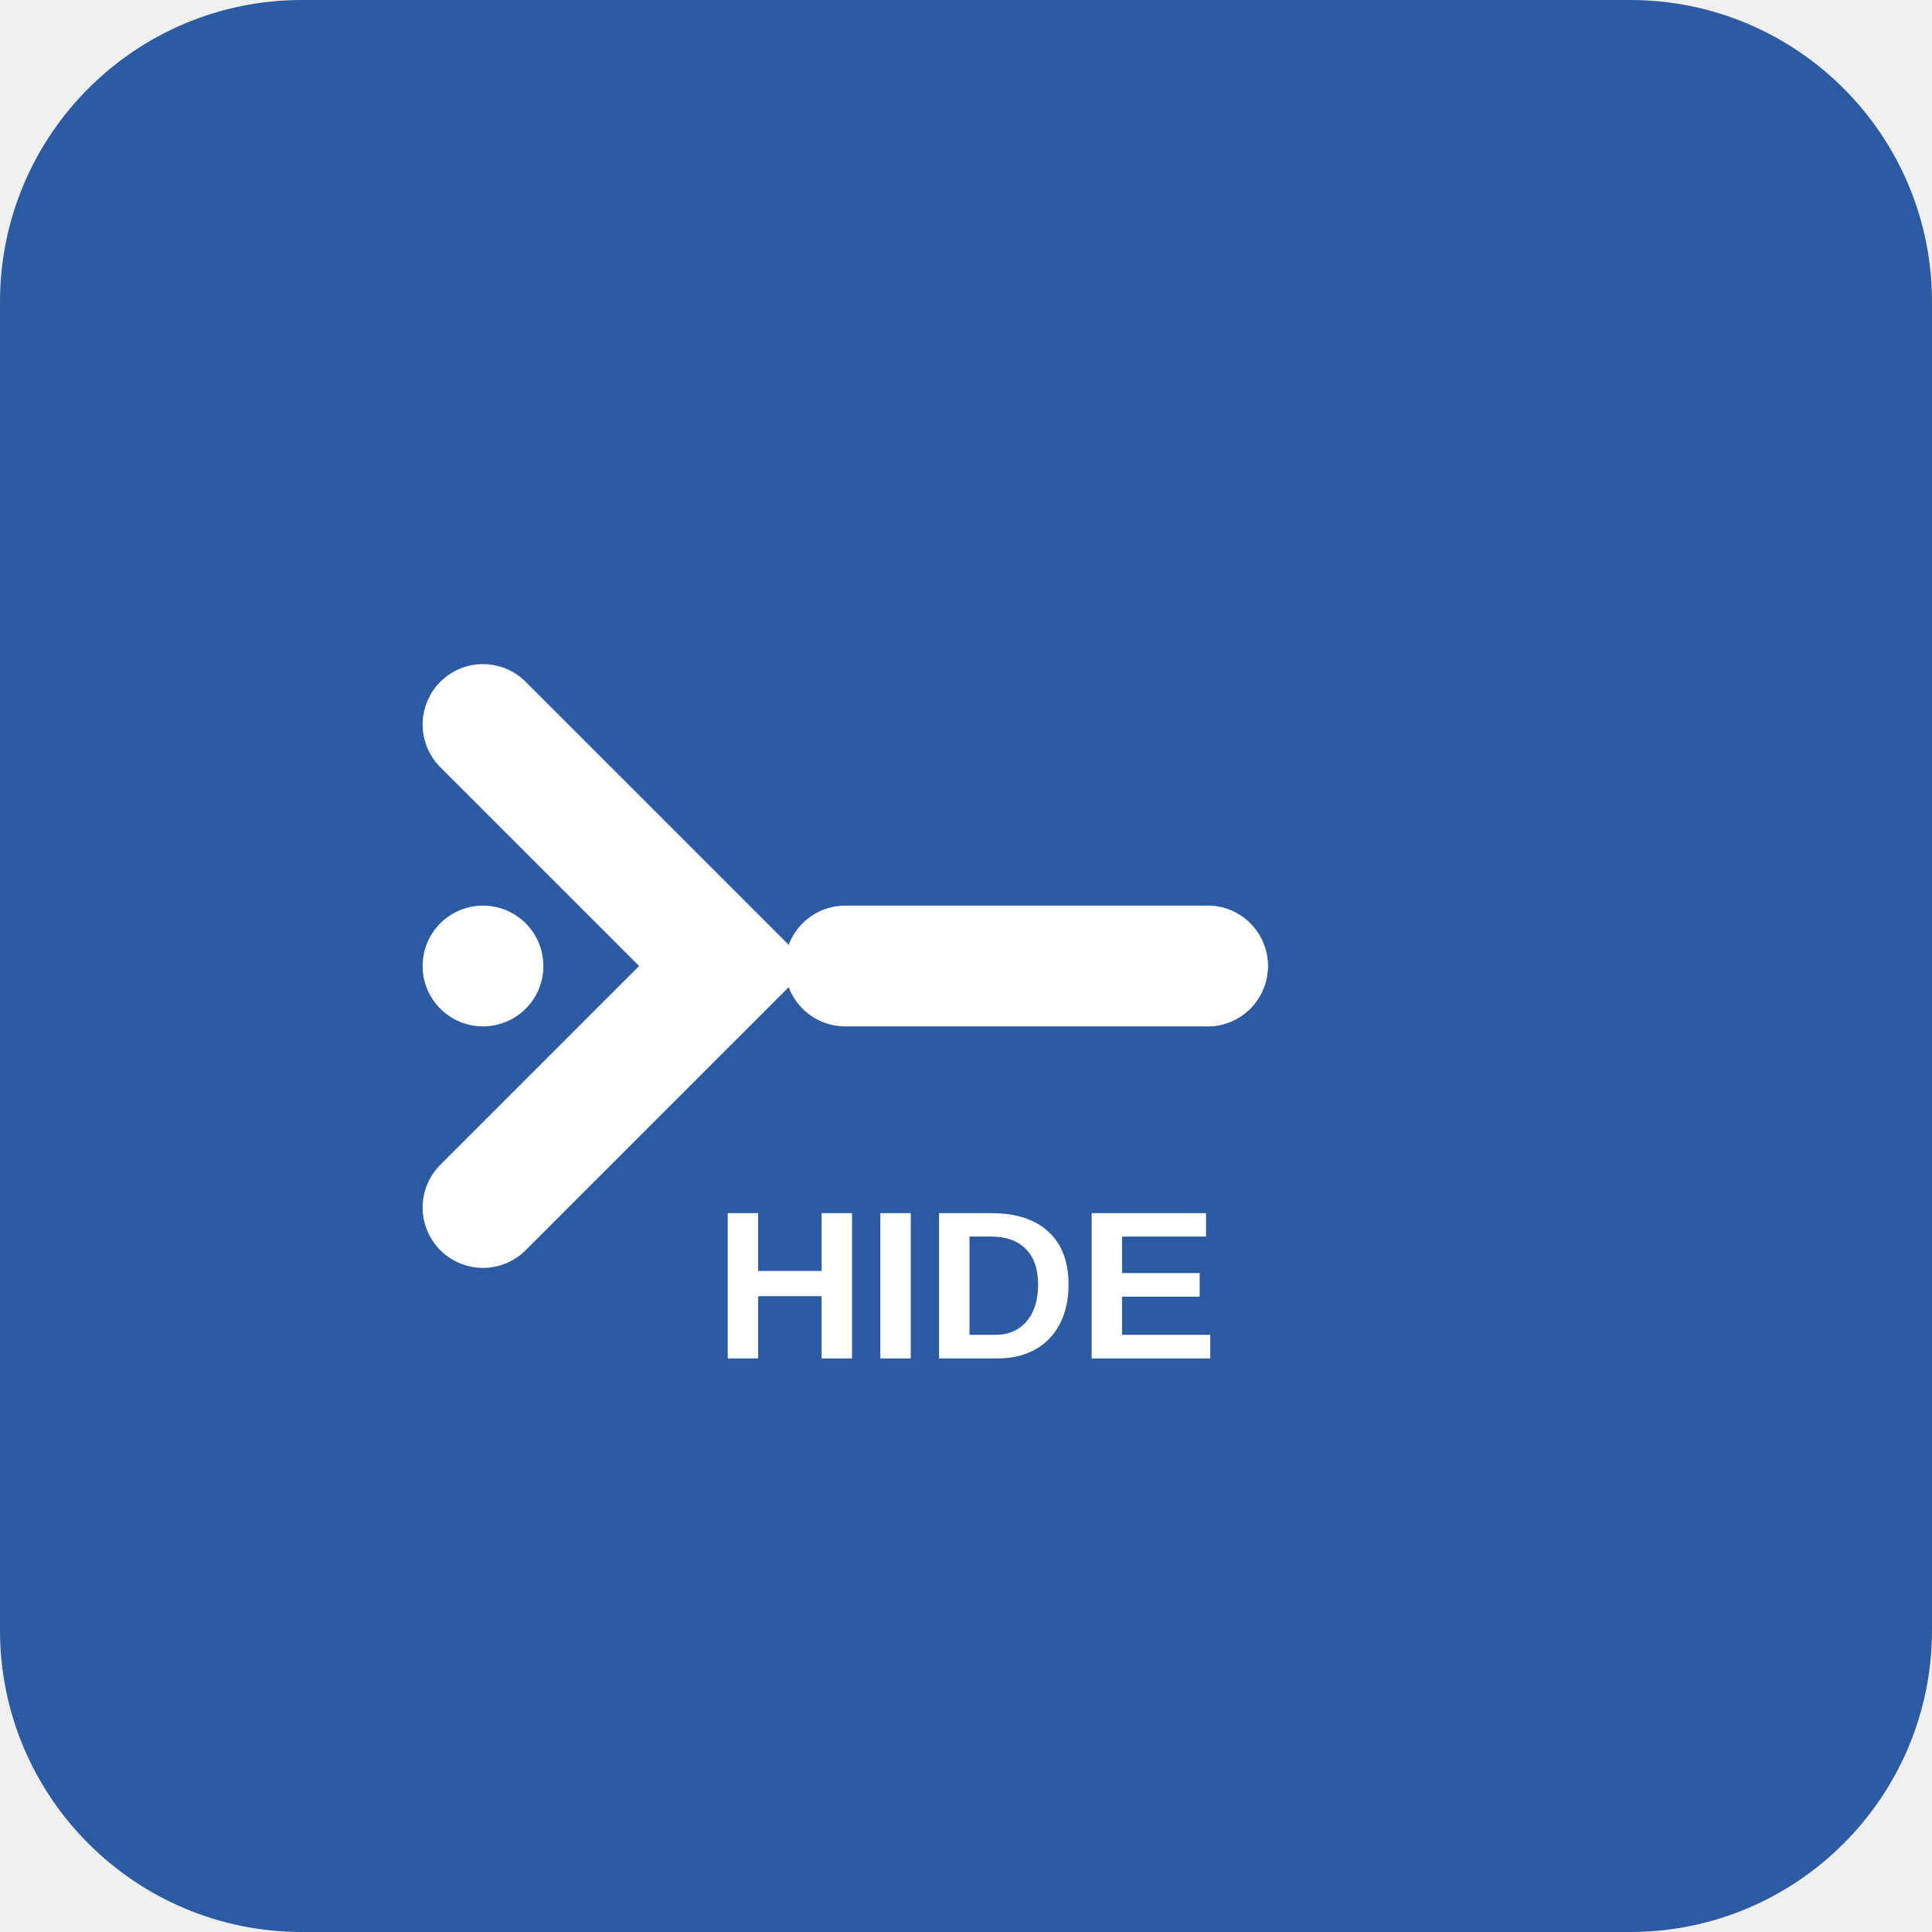
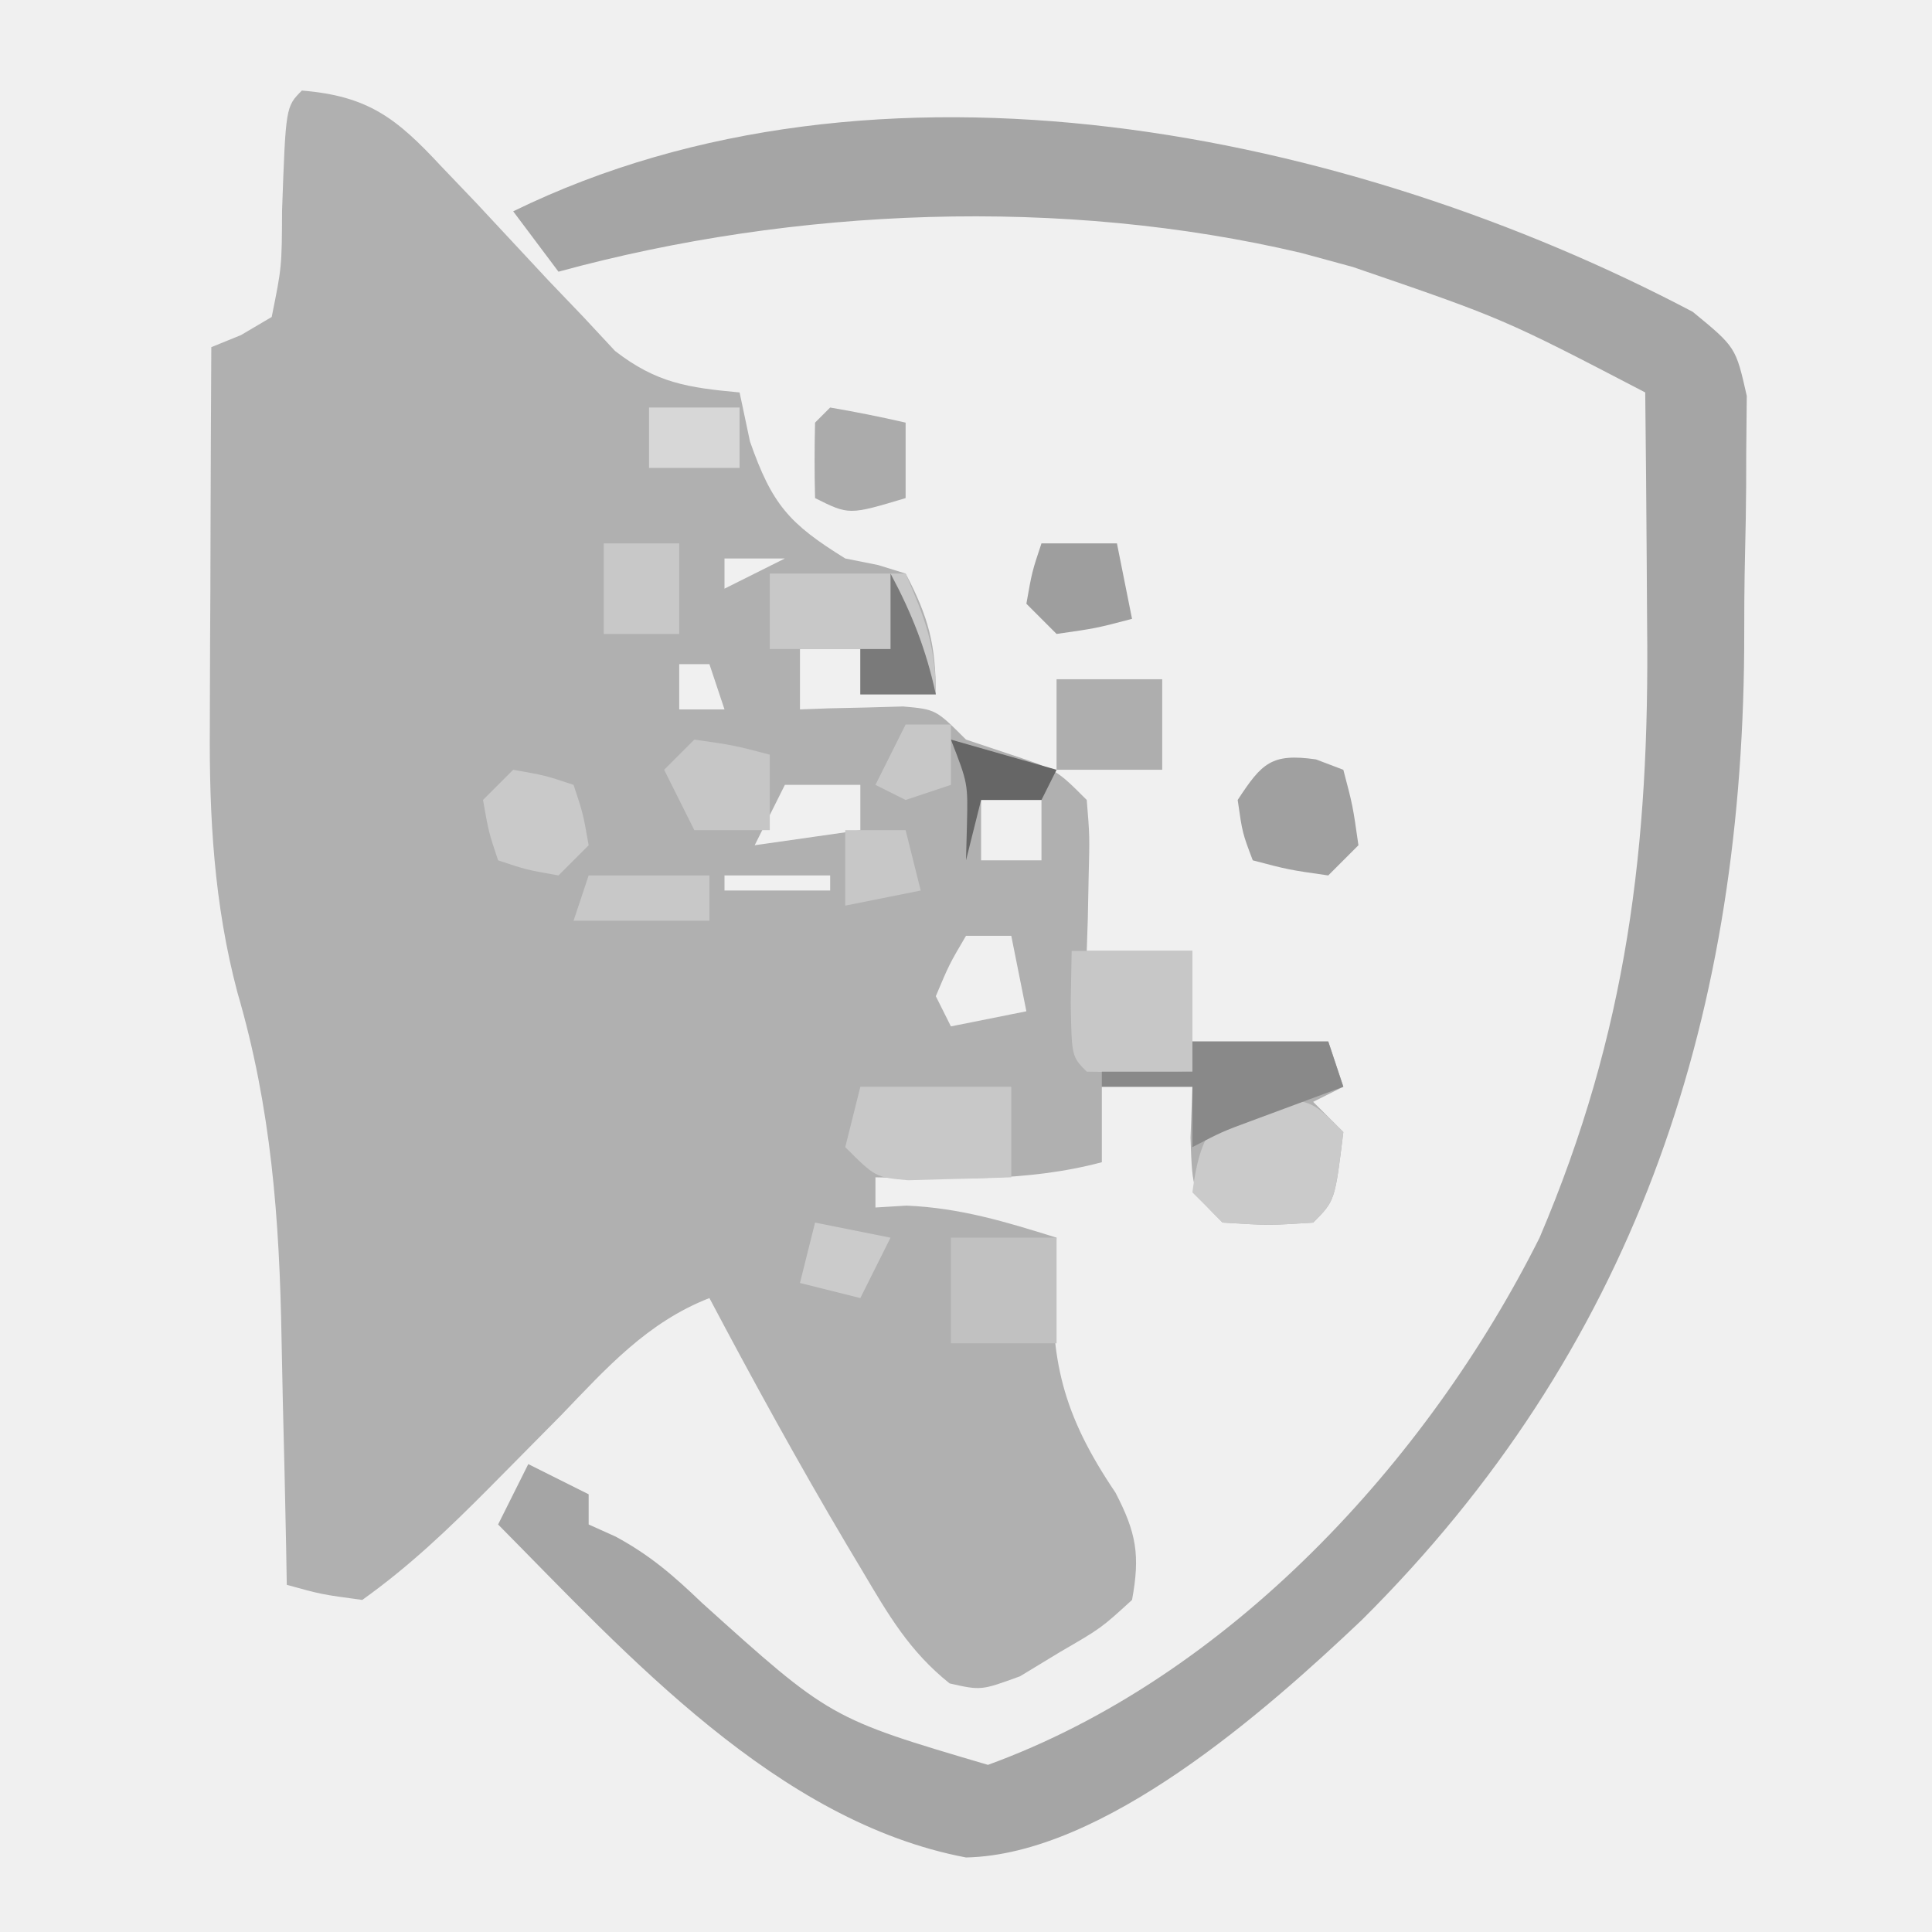
- <svg xmlns="http://www.w3.org/2000/svg" viewBox="0 0 128 128" width="128" height="128">
-   <rect width="128" height="128" fill="#2d5ba3" rx="20" />
-   <g transform="translate(32, 32)">
-     <path d="M 0 16 L 16 32 L 0 48 M 24 32 L 48 32" stroke="white" stroke-width="8" stroke-linecap="round" fill="none" />
-     <circle cx="0" cy="32" r="4" fill="white" />
-     <circle cx="48" cy="32" r="4" fill="white" />
-   </g>
-   <text x="64" y="90" font-family="Arial, sans-serif" font-size="14" fill="white" text-anchor="middle" font-weight="bold">HIDE</text>
+ <svg xmlns="http://www.w3.org/2000/svg" version="1.1" width="128" height="128">
+   <path d="M0 0 C4.391 0.358 6.265 1.825 9.215 5 C10.368 6.207 10.368 6.207 11.545 7.438 C13.138 9.144 14.729 10.852 16.318 12.562 C17.089 13.367 17.859 14.171 18.652 15 C19.343 15.742 20.034 16.485 20.746 17.25 C23.485 19.376 25.588 19.687 29 20 C29.227 21.073 29.454 22.145 29.688 23.25 C31.152 27.435 32.287 28.701 36 31 C36.722 31.144 37.444 31.289 38.188 31.438 C38.786 31.623 39.384 31.809 40 32 C41.522 34.891 42 36.718 42 40 C40.35 40 38.7 40 37 40 C37 39.01 37 38.02 37 37 C35.68 37 34.36 37 33 37 C33 38.32 33 39.64 33 41 C33.626 40.977 34.253 40.954 34.898 40.93 C35.716 40.912 36.533 40.894 37.375 40.875 C38.187 40.852 38.999 40.829 39.836 40.805 C42 41 42 41 44 43 C44.99 43.33 45.98 43.66 47 44 C50 45 50 45 52 47 C52.195 49.383 52.195 49.383 52.125 52.125 C52.107 53.035 52.089 53.945 52.07 54.883 C52.047 55.581 52.024 56.28 52 57 C54.31 57 56.62 57 59 57 C59 58.98 59 60.96 59 63 C61.97 63 64.94 63 68 63 C68.495 64.485 68.495 64.485 69 66 C68.01 66.495 68.01 66.495 67 67 C67.66 67.66 68.32 68.32 69 69 C68.444 73.556 68.444 73.556 67 75 C64.062 75.188 64.062 75.188 61 75 C59 73 59 73 58.875 69.375 C58.916 68.261 58.958 67.147 59 66 C57.02 66 55.04 66 53 66 C53 67.65 53 69.3 53 71 C48.039 72.323 43.089 72.089 38 72 C38 72.66 38 73.32 38 74 C38.681 73.959 39.361 73.918 40.062 73.875 C43.599 74.025 46.633 74.944 50 76 C49.913 76.926 49.913 76.926 49.824 77.871 C49.494 84.073 50.425 87.741 53.906 92.895 C55.288 95.555 55.546 97.045 55 100 C52.953 101.871 52.953 101.871 50.25 103.438 C49.368 103.972 48.487 104.507 47.578 105.059 C45 106 45 106 42.914 105.531 C40.249 103.399 38.862 100.996 37.125 98.062 C36.612 97.203 36.612 97.203 36.088 96.325 C32.913 90.965 29.913 85.507 27 80 C22.874 81.615 20.195 84.624 17.188 87.75 C16.119 88.833 15.048 89.916 13.977 90.996 C13.464 91.514 12.951 92.032 12.423 92.566 C9.709 95.301 7.143 97.755 4 100 C1.309 99.637 1.309 99.637 -1 99 C-1.015 98.154 -1.029 97.308 -1.044 96.437 C-1.106 93.238 -1.18 90.04 -1.262 86.842 C-1.295 85.469 -1.323 84.096 -1.346 82.723 C-1.483 74.754 -2.026 67.424 -4.27 59.755 C-5.823 53.895 -6.143 48.131 -6.098 42.098 C-6.096 41.375 -6.095 40.653 -6.093 39.908 C-6.088 37.626 -6.075 35.344 -6.062 33.062 C-6.057 31.505 -6.053 29.947 -6.049 28.389 C-6.038 24.592 -6.021 20.796 -6 17 C-5.352 16.736 -4.704 16.473 -4.036 16.201 C-3.364 15.805 -2.692 15.408 -2 15 C-1.33 11.692 -1.33 11.692 -1.312 7.938 C-1.068 1.068 -1.068 1.068 0 0 Z M28 31 C28 31.66 28 32.32 28 33 C29.32 32.34 30.64 31.68 32 31 C30.68 31 29.36 31 28 31 Z M25 38 C25 38.99 25 39.98 25 41 C25.99 41 26.98 41 28 41 C27.67 40.01 27.34 39.02 27 38 C26.34 38 25.68 38 25 38 Z M32 46 C31.34 47.32 30.68 48.64 30 50 C33.465 49.505 33.465 49.505 37 49 C37 48.01 37 47.02 37 46 C35.35 46 33.7 46 32 46 Z M45 47 C45 48.32 45 49.64 45 51 C46.32 51 47.64 51 49 51 C49 49.68 49 48.36 49 47 C47.68 47 46.36 47 45 47 Z M28 52 C28 52.33 28 52.66 28 53 C30.31 53 32.62 53 35 53 C35 52.67 35 52.34 35 52 C32.69 52 30.38 52 28 52 Z M44 56 C42.892 57.883 42.892 57.883 42 60 C42.33 60.66 42.66 61.32 43 62 C44.65 61.67 46.3 61.34 48 61 C47.67 59.35 47.34 57.7 47 56 C46.01 56 45.02 56 44 56 Z " fill="#B0B0B0" transform="translate(20,6)" />
+   <path d="M0 0 C2.855 2.343 2.855 2.343 3.583 5.572 C3.571 6.832 3.559 8.092 3.546 9.39 C3.545 10.079 3.543 10.767 3.542 11.477 C3.533 12.94 3.509 14.402 3.472 15.865 C3.418 18.045 3.411 20.221 3.411 22.401 C3.225 47.288 -3.992 68.851 -21.925 86.675 C-28.302 92.722 -39.051 102.216 -48.145 102.405 C-60.651 100.032 -70.564 89.011 -79.145 80.343 C-78.485 79.023 -77.825 77.703 -77.145 76.343 C-75.825 77.003 -74.505 77.663 -73.145 78.343 C-73.145 79.003 -73.145 79.663 -73.145 80.343 C-72.557 80.607 -71.97 80.871 -71.364 81.144 C-69.068 82.385 -67.525 83.729 -65.645 85.53 C-57.151 93.185 -57.151 93.185 -46.692 96.269 C-30.743 90.471 -17.561 76.156 -10.145 61.343 C-4.329 47.703 -2.848 35.356 -3.02 20.718 C-3.03 19.222 -3.039 17.726 -3.048 16.229 C-3.069 12.6 -3.104 8.972 -3.145 5.343 C-12.54 0.452 -12.54 0.452 -22.52 -2.97 C-23.642 -3.275 -24.763 -3.581 -25.919 -3.896 C-41.737 -7.63 -59.491 -6.934 -75.145 -2.657 C-76.135 -3.977 -77.125 -5.297 -78.145 -6.657 C-54.028 -18.448 -22.725 -11.974 0 0 Z " fill="#A5A5A5" transform="translate(112.1453,20.65723)" />
+   <path d="M0 0 C2.5 0.25 2.5 0.25 4.5 2.25 C3.944 6.806 3.944 6.806 2.5 8.25 C-0.438 8.438 -0.438 8.438 -3.5 8.25 C-4.16 7.59 -4.82 6.93 -5.5 6.25 C-5.031 2.498 -4.006 0.401 0 0 Z " fill="#CACACA" transform="translate(84.5,72.75)" />
+   <path d="M0 0 C2.64 0 5.28 0 8 0 C8 2.64 8 5.28 8 8 C5.667 8.042 3.333 8.041 1 8 C0 7 0 7 -0.062 3.438 C-0.042 2.303 -0.021 1.169 0 0 Z " fill="#C7C7C7" transform="translate(71,63)" />
+   <path d="M0 0 C3.3 0 6.6 0 10 0 C10 1.98 10 3.96 10 6 C8.542 6.054 7.084 6.093 5.625 6.125 C4.813 6.148 4.001 6.171 3.164 6.195 C1 6 1 6 -1 4 C-0.67 2.68 -0.34 1.36 0 0 Z " fill="#C8C8C8" transform="translate(57,72)" />
+   <path d="M0 0 C2.97 0 5.94 0 9 0 C10.257 2.906 11 4.796 11 8 C9.35 8 7.7 8 6 8 C6 7.01 6 6.02 6 5 C4.02 5 2.04 5 0 5 C0 3.35 0 1.7 0 0 Z " fill="#C8C8C8" transform="translate(51,38)" />
+   <path d="M0 0 C2.31 0 4.62 0 7 0 C7 2.31 7 4.62 7 7 C4.69 7 2.38 7 0 7 C0 4.69 0 2.38 0 0 Z " fill="#C1C1C1" transform="translate(63,82)" />
+   <path d="M0 0 C0.598 0.227 1.196 0.454 1.812 0.688 C2.438 3.062 2.438 3.062 2.812 5.688 C2.152 6.348 1.492 7.008 0.812 7.688 C-1.812 7.312 -1.812 7.312 -4.188 6.688 C-4.875 4.875 -4.875 4.875 -5.188 2.688 C-3.585 0.241 -2.955 -0.422 0 0 Z " fill="#A0A0A0" transform="translate(87.1875,50.3125)" />
+   <path d="M0 0 C2.97 0 5.94 0 9 0 C9.33 0.99 9.66 1.98 10 3 C9.169 3.307 9.169 3.307 8.32 3.621 C7.596 3.891 6.871 4.16 6.125 4.438 C5.406 4.704 4.686 4.971 3.945 5.246 C1.964 5.979 1.964 5.979 0 7 C0 5.68 0 4.36 0 3 C-1.98 3 -3.96 3 -6 3 C-6 2.67 -6 2.34 -6 2 C-4.02 2 -2.04 2 0 2 C0 1.34 0 0.68 0 0 Z " fill="#898989" transform="translate(79,69)" />
+   <path d="M0 0 C2.31 0 4.62 0 7 0 C7 1.98 7 3.96 7 6 C4.69 6 2.38 6 0 6 C0 4.02 0 2.04 0 0 Z " fill="#AEAEAE" transform="translate(70,45)" />
+   <path d="M0 0 C2.125 0.375 2.125 0.375 4 1 C4.625 2.875 4.625 2.875 5 5 C4.34 5.66 3.68 6.32 3 7 C0.875 6.625 0.875 6.625 -1 6 C-1.625 4.125 -1.625 4.125 -2 2 C-1.34 1.34 -0.68 0.68 0 0 Z " fill="#C9C9C9" transform="translate(34,51)" />
+   <path d="M0 0 C1.65 0 3.3 0 5 0 C5.33 1.65 5.66 3.3 6 5 C3.625 5.625 3.625 5.625 1 6 C0.34 5.34 -0.32 4.68 -1 4 C-0.625 1.875 -0.625 1.875 0 0 Z " fill="#9E9E9E" transform="translate(69,36)" />
+   <path d="M0 0 C1.675 0.286 3.344 0.618 5 1 C5 2.65 5 4.3 5 6 C1.25 7.125 1.25 7.125 -1 6 C-1.043 4.334 -1.041 2.666 -1 1 C-0.67 0.67 -0.34 0.34 0 0 Z " fill="#ABABAB" transform="translate(55,27)" />
+   <path d="M0 0 C2.625 0.375 2.625 0.375 5 1 C5 2.65 5 4.3 5 6 C3.35 6 1.7 6 0 6 C-0.66 4.68 -1.32 3.36 -2 2 C-1.34 1.34 -0.68 0.68 0 0 Z " fill="#C6C6C6" transform="translate(46,49)" />
+   <path d="M0 0 C1.65 0 3.3 0 5 0 C5 1.98 5 3.96 5 6 C3.35 6 1.7 6 0 6 C0 4.02 0 2.04 0 0 Z " fill="#C8C8C8" transform="translate(40,36)" />
+   <path d="M0 0 C2.64 0 5.28 0 8 0 C8 0.99 8 1.98 8 3 C5.03 3 2.06 3 -1 3 C-0.67 2.01 -0.34 1.02 0 0 Z " fill="#C8C8C8" transform="translate(39,58)" />
+   <path d="M0 0 C1.65 0.33 3.3 0.66 5 1 C4.34 2.32 3.68 3.64 3 5 C1.68 4.67 0.36 4.34 -1 4 C-0.67 2.68 -0.34 1.36 0 0 Z " fill="#CBCBCB" transform="translate(54,81)" />
+   <path d="M0 0 C1.98 0 3.96 0 6 0 C6 1.32 6 2.64 6 4 C4.02 4 2.04 4 0 4 C0 2.68 0 1.36 0 0 Z " fill="#D7D7D7" transform="translate(43,27)" />
+   <path d="M0 0 C1.32 0 2.64 0 4 0 C4.33 1.32 4.66 2.64 5 4 C3.35 4.33 1.7 4.66 0 5 C0 3.35 0 1.7 0 0 Z " fill="#C7C7C7" transform="translate(56,55)" />
+   <path d="M0 0 C1.414 2.639 2.372 5.071 3 8 C1.35 8 -0.3 8 -2 8 C-2 7.01 -2 6.02 -2 5 C-1.34 5 -0.68 5 0 5 C0 3.35 0 1.7 0 0 Z " fill="#7A7A7A" transform="translate(59,38)" />
+   <path d="M0 0 C2.31 0.66 4.62 1.32 7 2 C6.67 2.66 6.34 3.32 6 4 C4.68 4 3.36 4 2 4 C1.67 5.32 1.34 6.64 1 8 C1.021 7.237 1.041 6.474 1.062 5.688 C1.129 2.898 1.129 2.898 0 0 Z " fill="#666666" transform="translate(63,49)" />
+   <path d="M0 0 C0.99 0 1.98 0 3 0 C3 1.32 3 2.64 3 4 C2.01 4.33 1.02 4.66 0 5 C-0.66 4.67 -1.32 4.34 -2 4 C-1.34 2.68 -0.68 1.36 0 0 Z " fill="#C7C7C7" transform="translate(60,48)" />
</svg>
